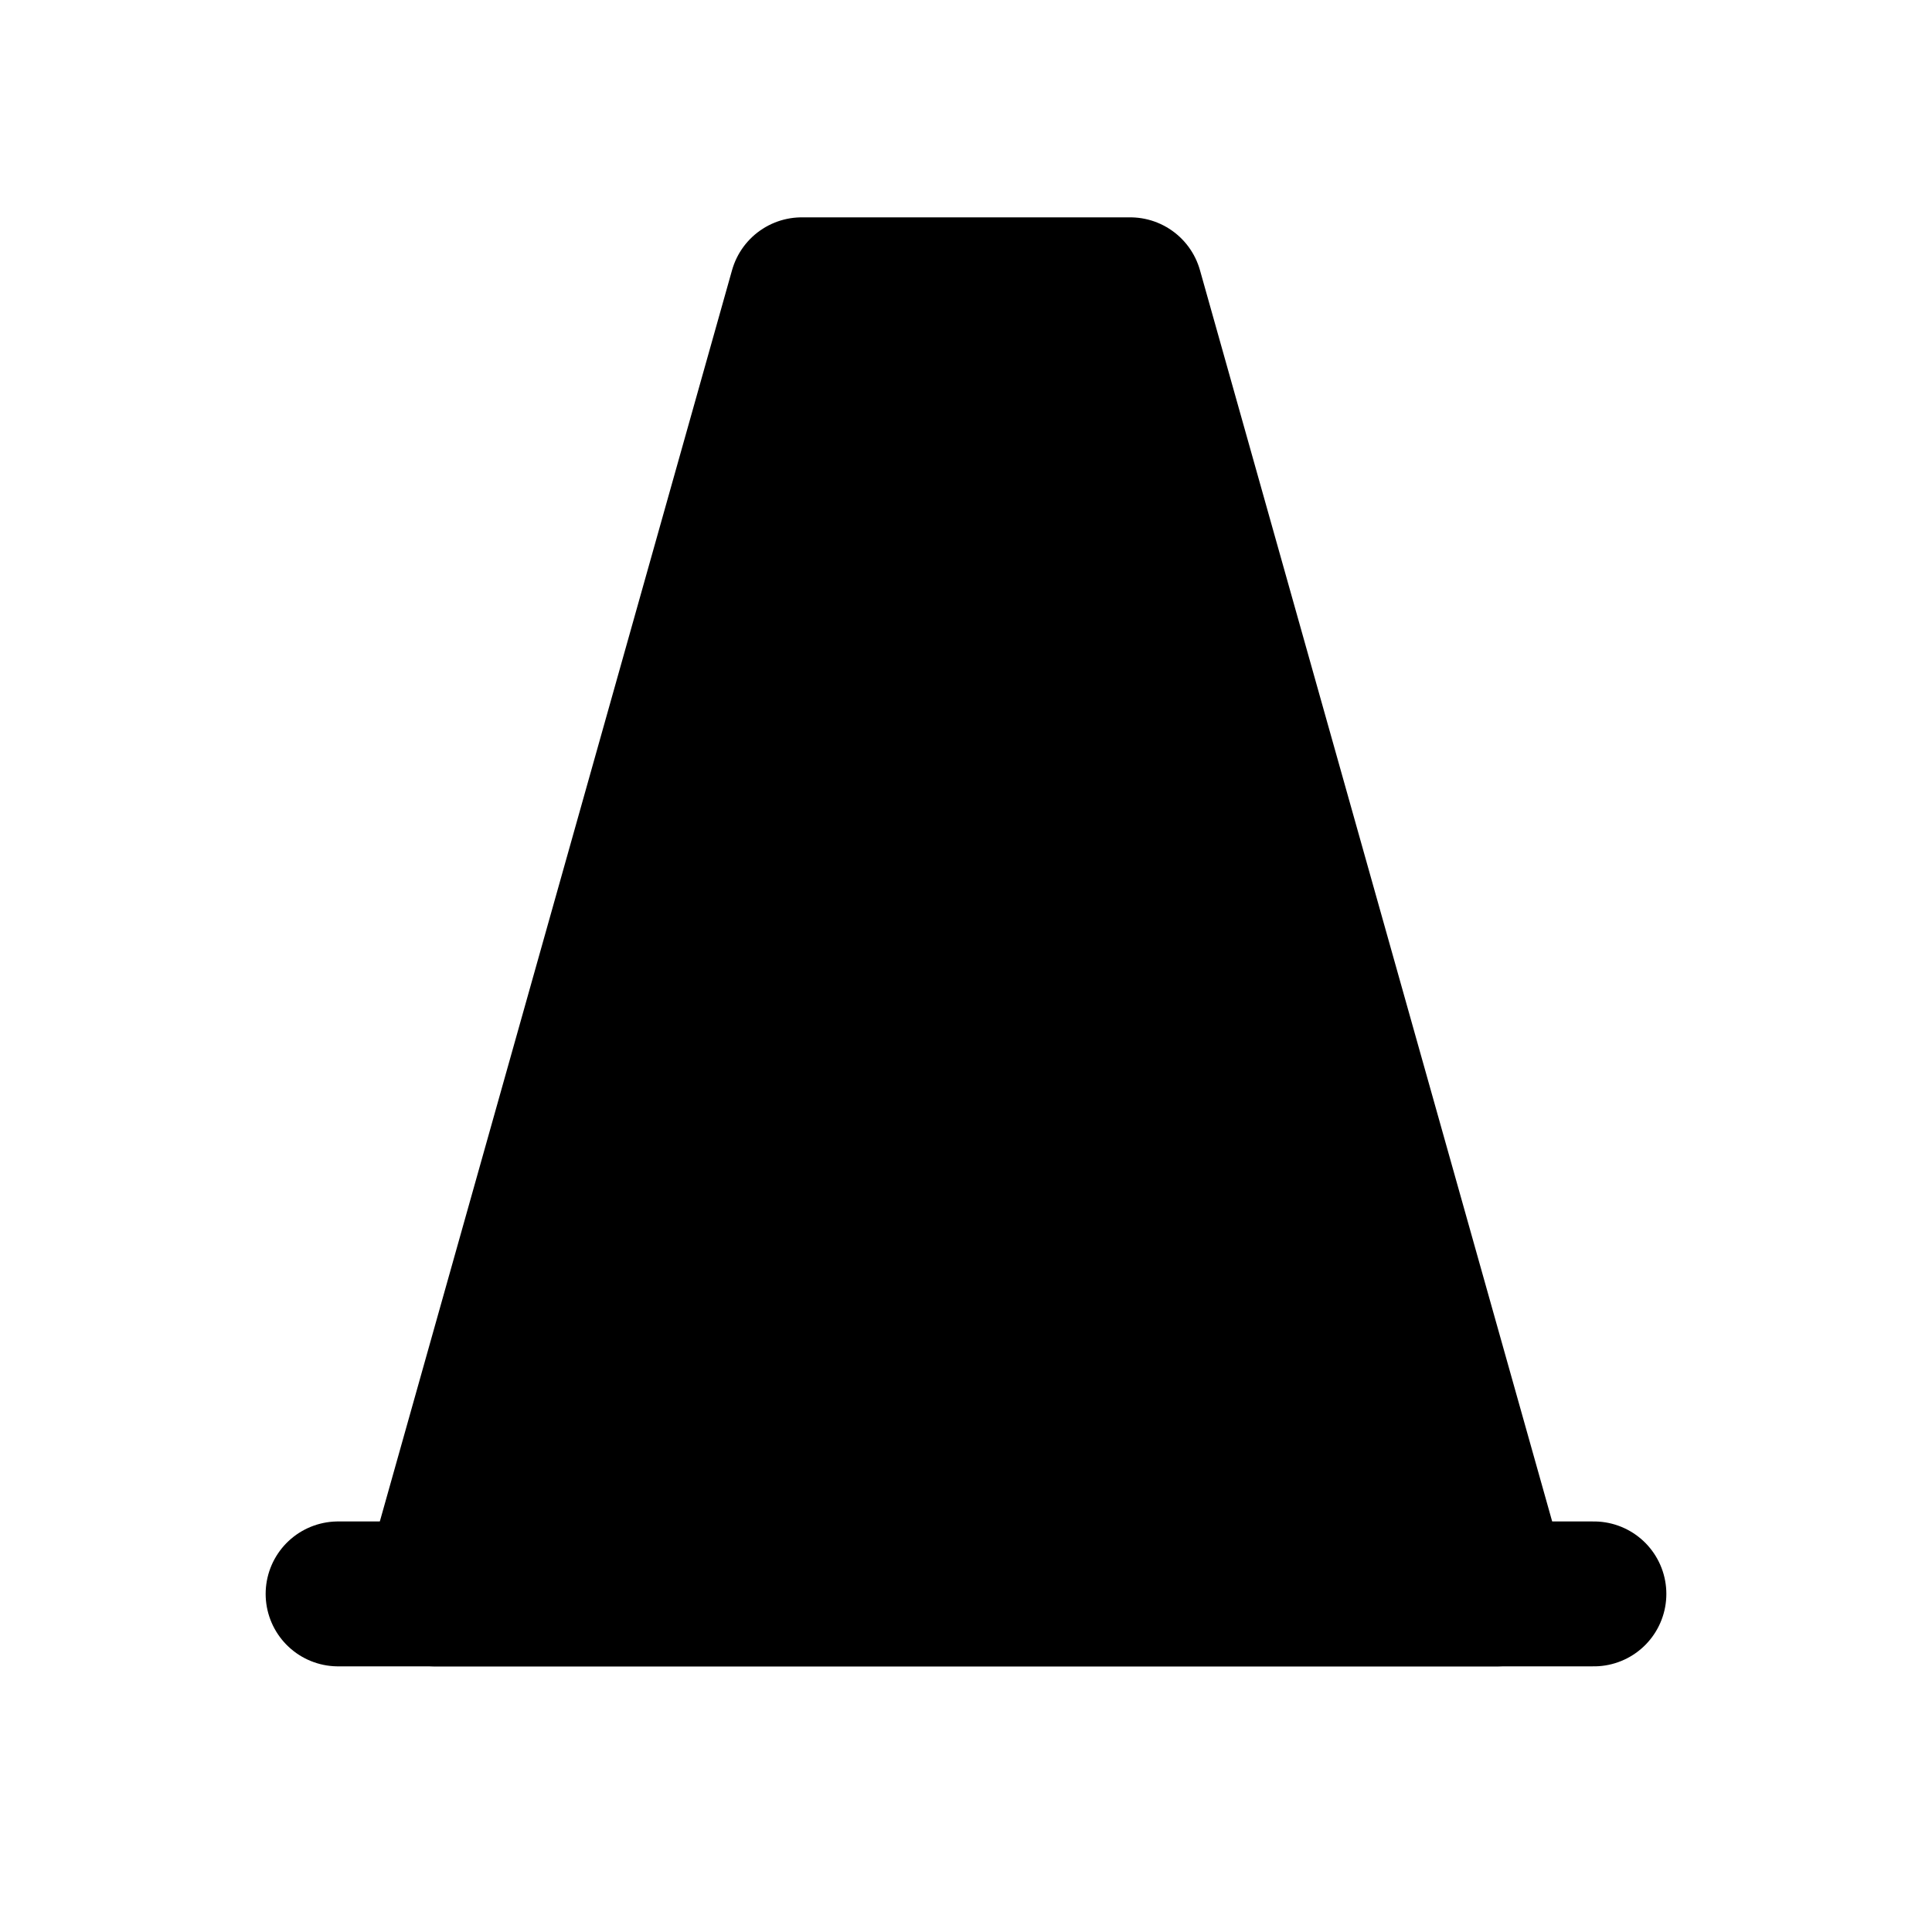
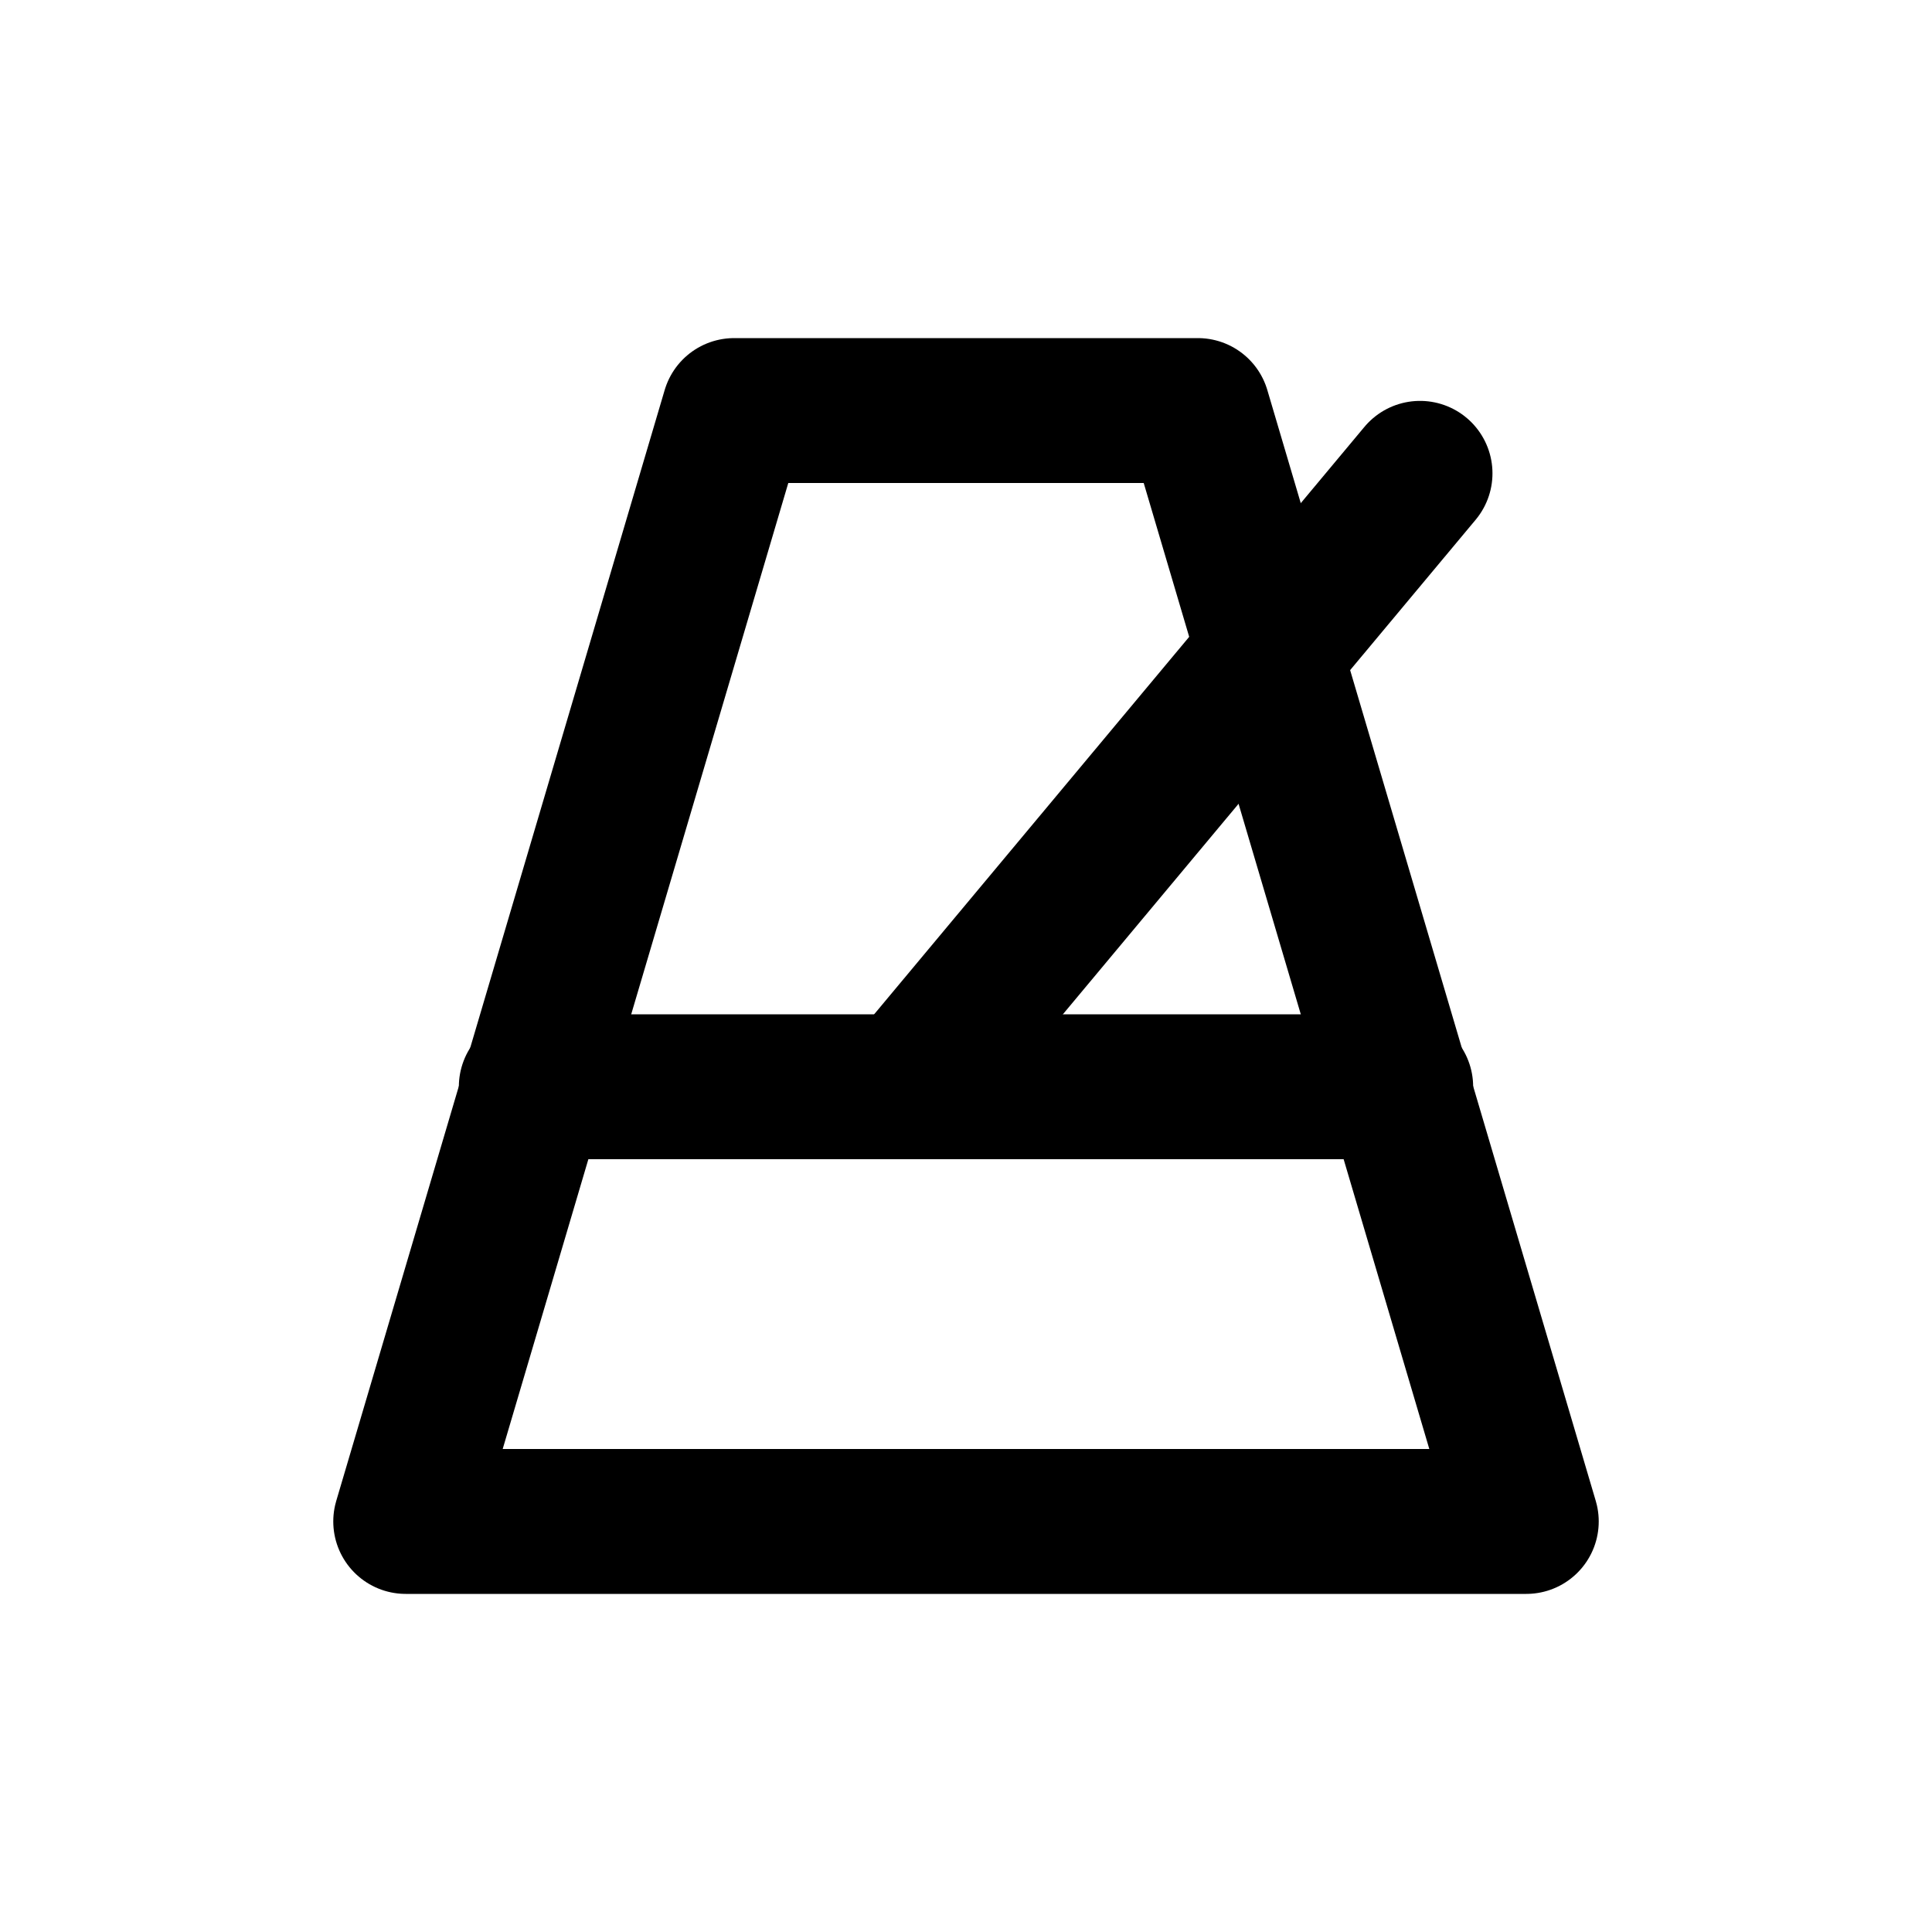
<svg xmlns="http://www.w3.org/2000/svg" viewBox="0 0 20 20" fill="none" stroke="currentColor" stroke-width="1.5" stroke-linecap="round" stroke-linejoin="round">
-   <path fill="currentColor" d="M8.3 3h3.4l3.8 13.5h-11Z" />
-   <path d="M3.5 16.5h13" />
+   <path d="M7.6 4.25h4.8l3.4 11.5H4.2Z" />
+   <path d="M5.5 11.25h9" />
+   <path d="M9.4 11.25 14.7 4.9" />
</svg>
